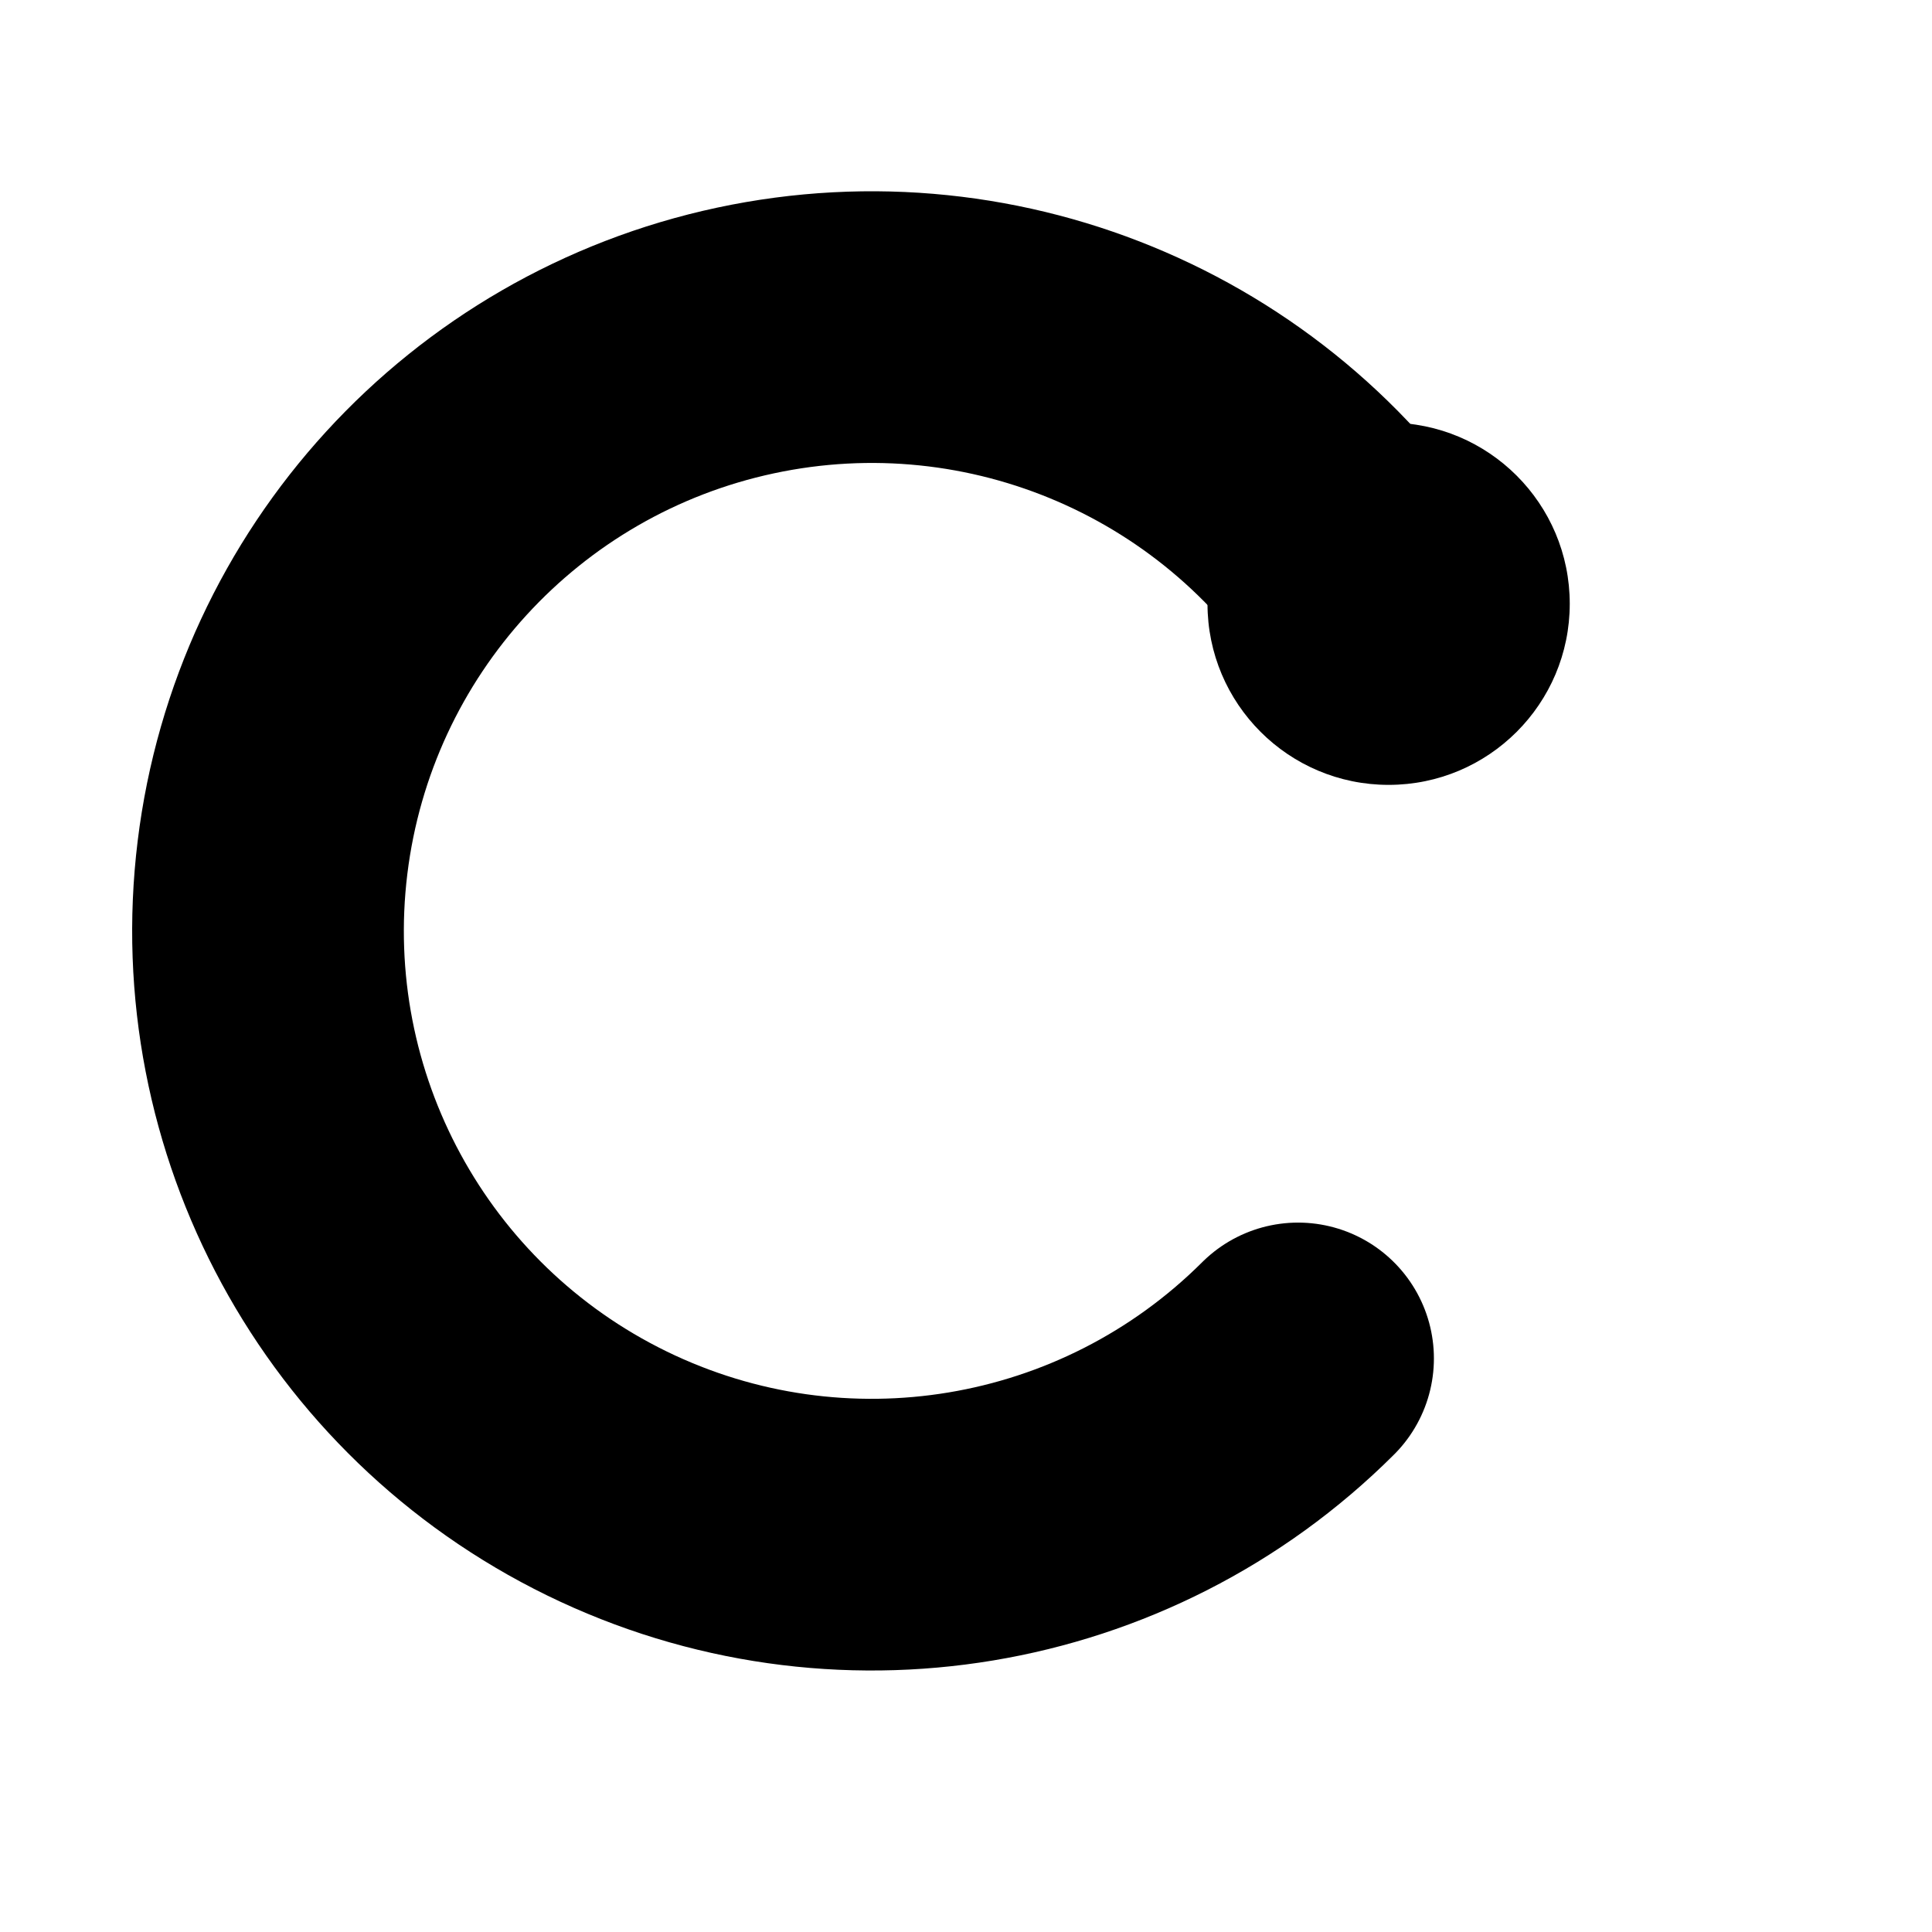
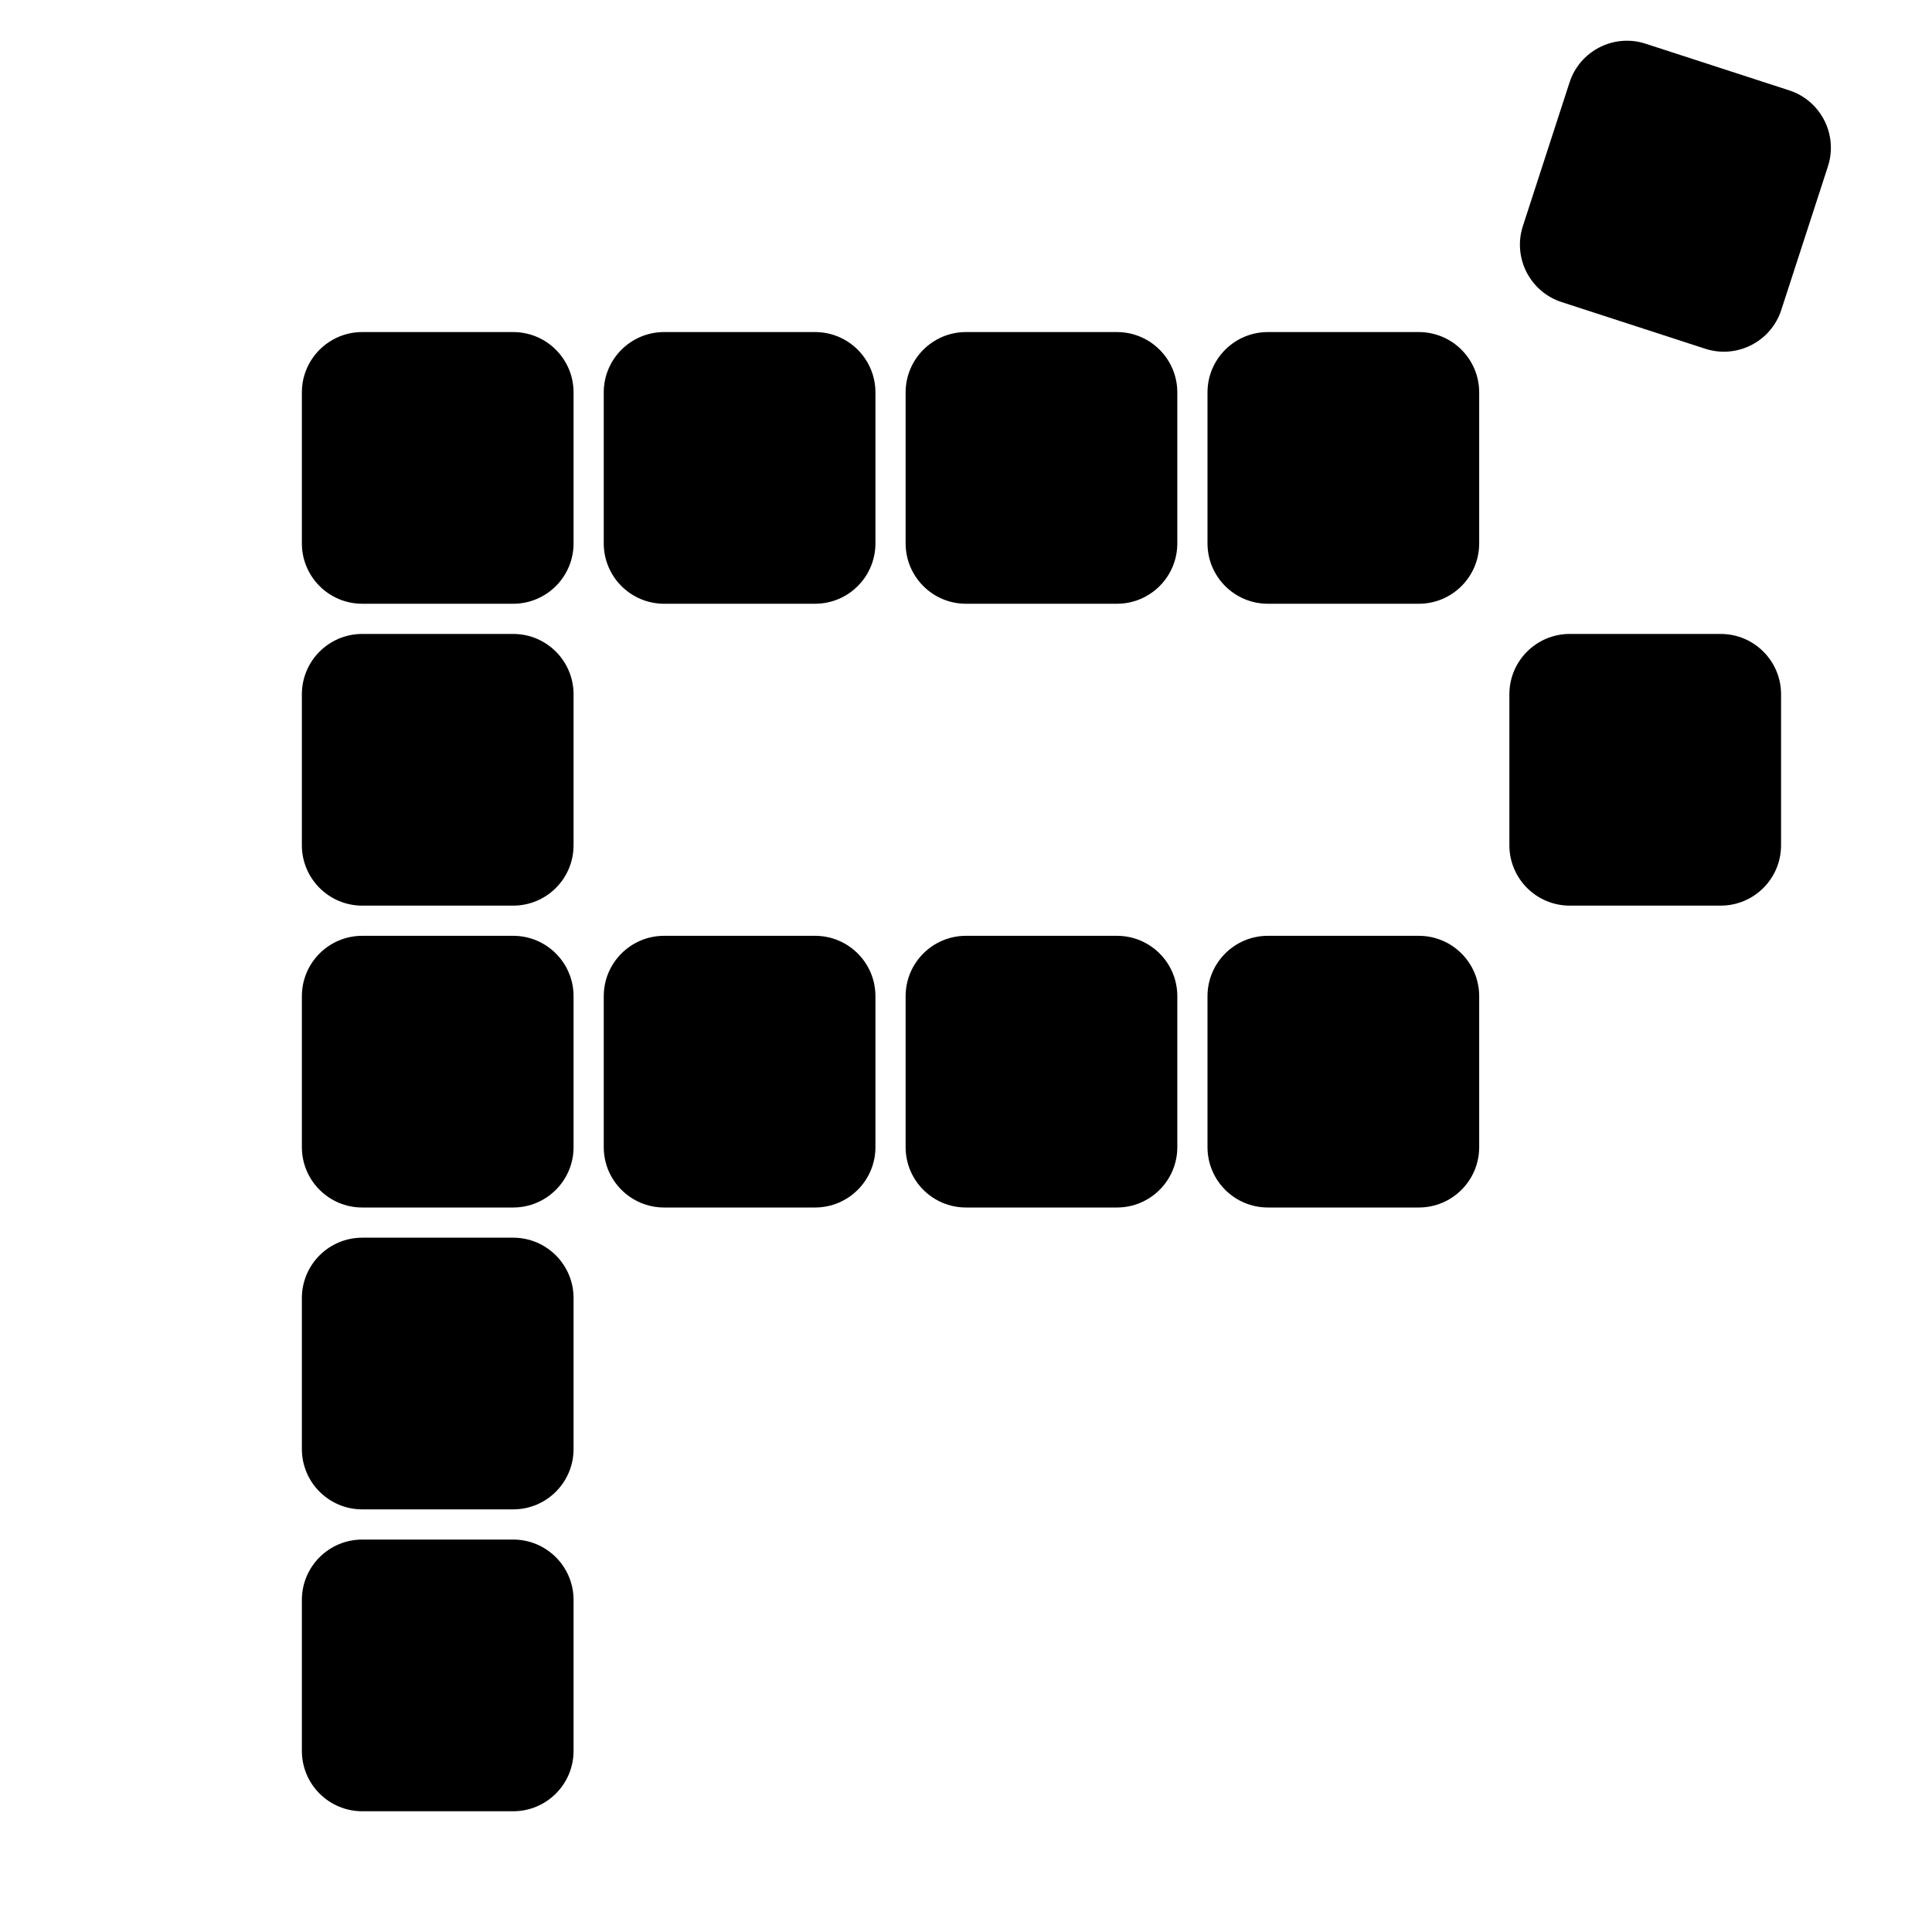
- <svg xmlns="http://www.w3.org/2000/svg" viewBox="0 0 64 64" width="64" height="64" role="img" aria-label="pingo">
-   <path d="M46 20.5A20 20 0 1 0 43 45" fill="none" stroke="currentColor" stroke-width="9" stroke-linecap="round" />
-   <circle cx="46" cy="20" r="6" fill="currentColor" />
+ <svg xmlns="http://www.w3.org/2000/svg" viewBox="0 0 64 64" role="img" aria-label="Pingo">
+   <g fill="currentColor">
+     <rect x="10" y="11" width="9" height="9" rx="2" />
+     <rect x="20" y="11" width="9" height="9" rx="2" />
+     <rect x="30" y="11" width="9" height="9" rx="2" />
+     <rect x="40" y="11" width="9" height="9" rx="2" />
+     <rect x="10" y="21" width="9" height="9" rx="2" />
+     <rect x="50" y="21" width="9" height="9" rx="2" />
+     <rect x="10" y="31" width="9" height="9" rx="2" />
+     <rect x="20" y="31" width="9" height="9" rx="2" />
+     <rect x="30" y="31" width="9" height="9" rx="2" />
+     <rect x="40" y="31" width="9" height="9" rx="2" />
+     <rect x="10" y="41" width="9" height="9" rx="2" />
+     <rect x="10" y="51" width="9" height="9" rx="2" />
+     <rect x="51" y="2" width="9" height="9" rx="2" transform="rotate(18 55.5 6.5)" />
+   </g>
</svg>
